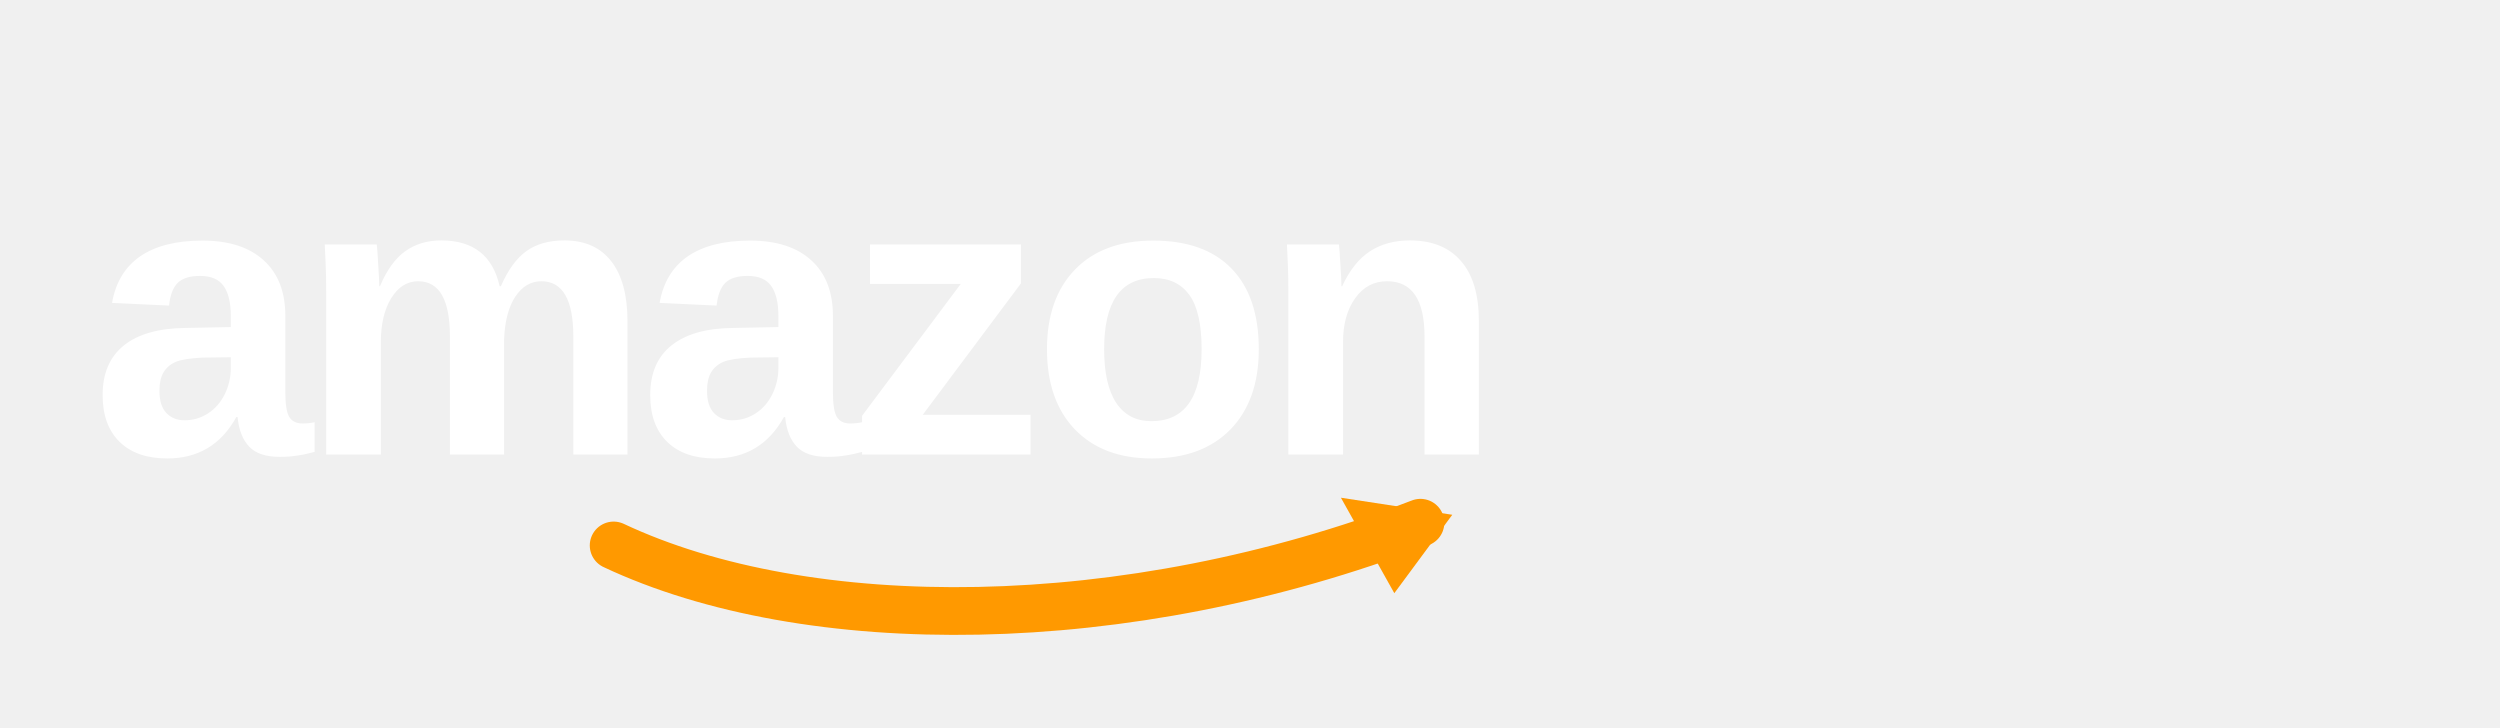
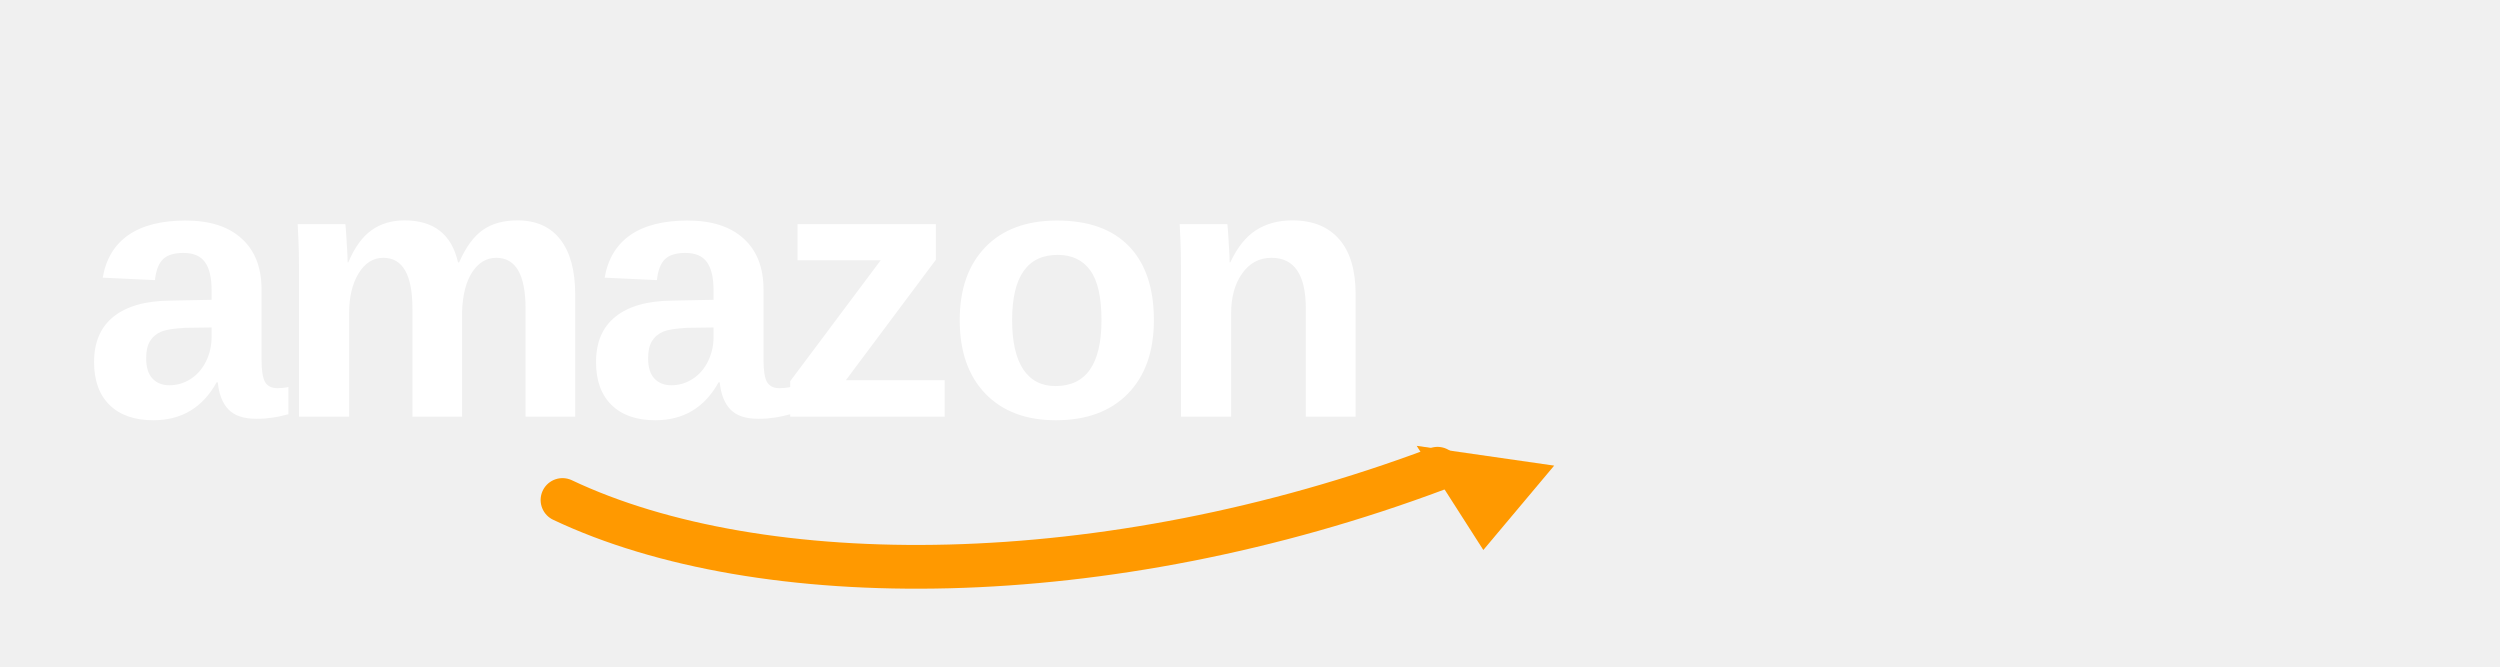
- <svg xmlns="http://www.w3.org/2000/svg" viewBox="0 0 220 64">
+ <svg xmlns="http://www.w3.org/2000/svg" viewBox="0 0 240 64">
  <text x="8" y="40" fill="#ffffff" font-family="Arial, Helvetica, sans-serif" font-size="35" font-weight="700" letter-spacing="-1.2">amazon</text>
-   <path d="M54 48c17 8 45 8 71-2" fill="none" stroke="#ff9900" stroke-width="4.2" stroke-linecap="round" />
-   <path d="M118 43.8l9.8 1.5-5.1 6.9" fill="#ff9900" />
+   <path d="M54 48c19 9 52 9 84-3" fill="none" stroke="#ff9900" stroke-width="4.2" stroke-linecap="round" />
+   <path d="M136 42.8l13.2 1.9-6.8 8.1" fill="#ff9900" />
</svg>
